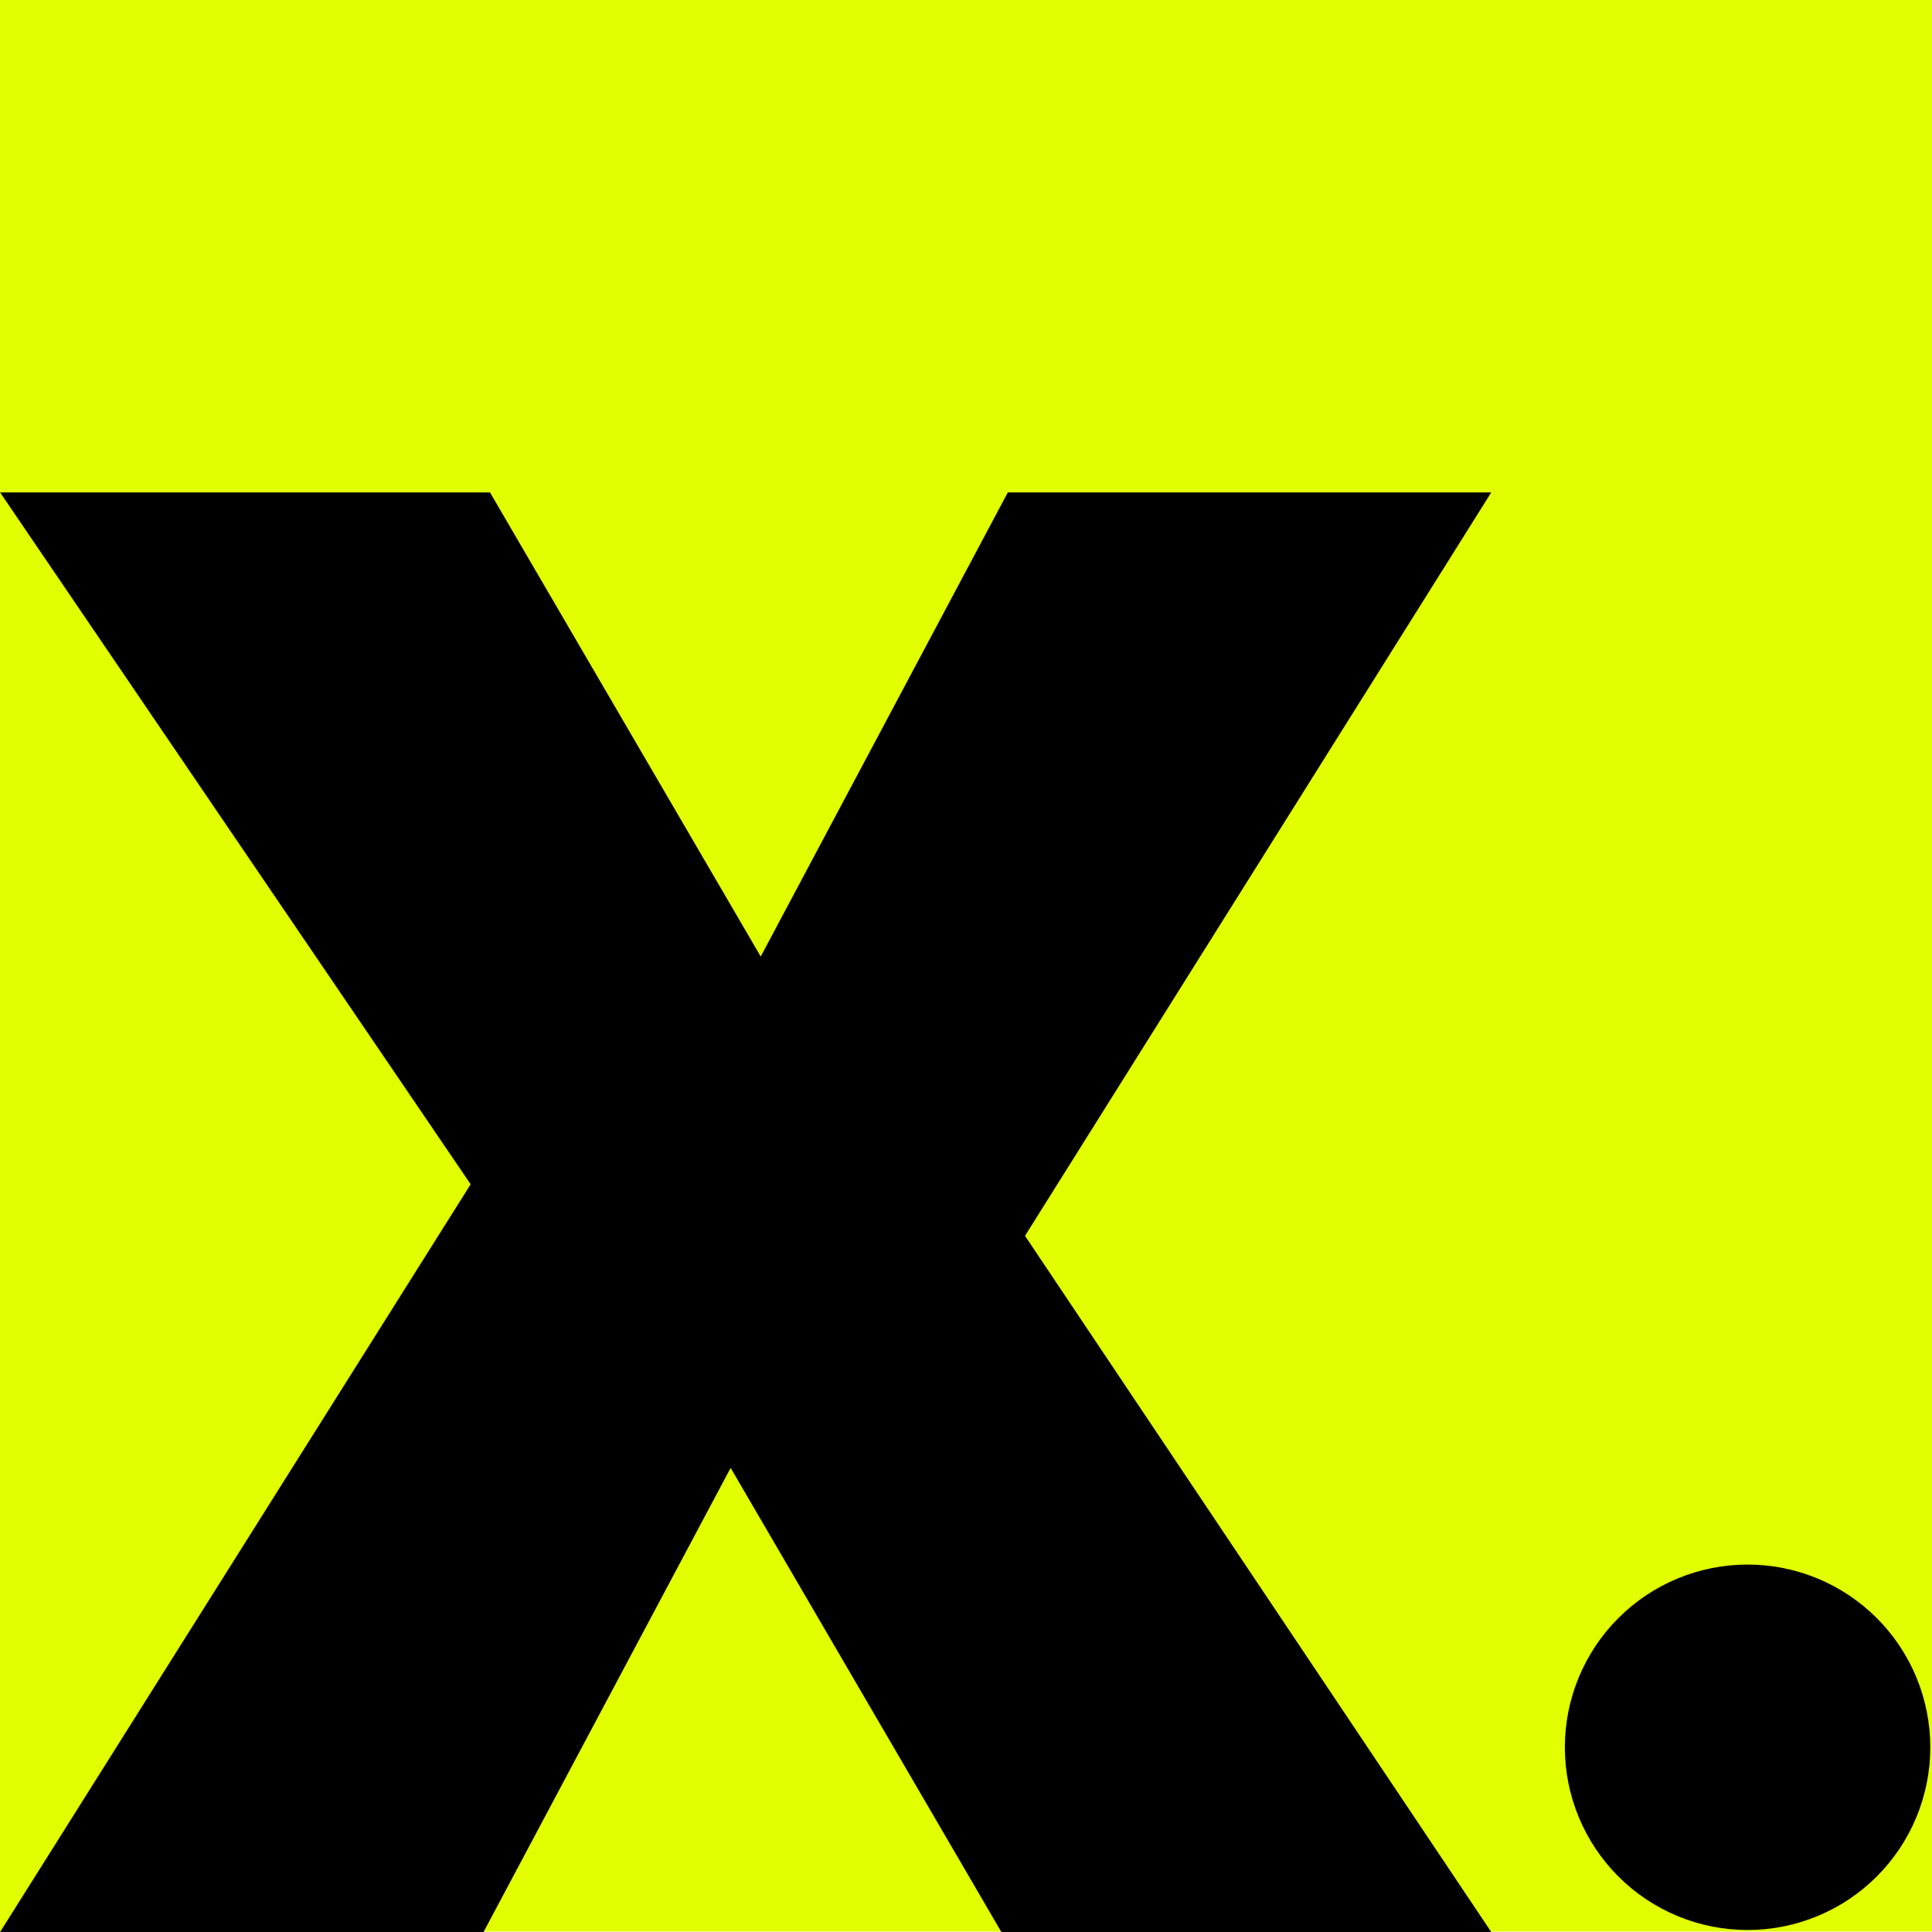
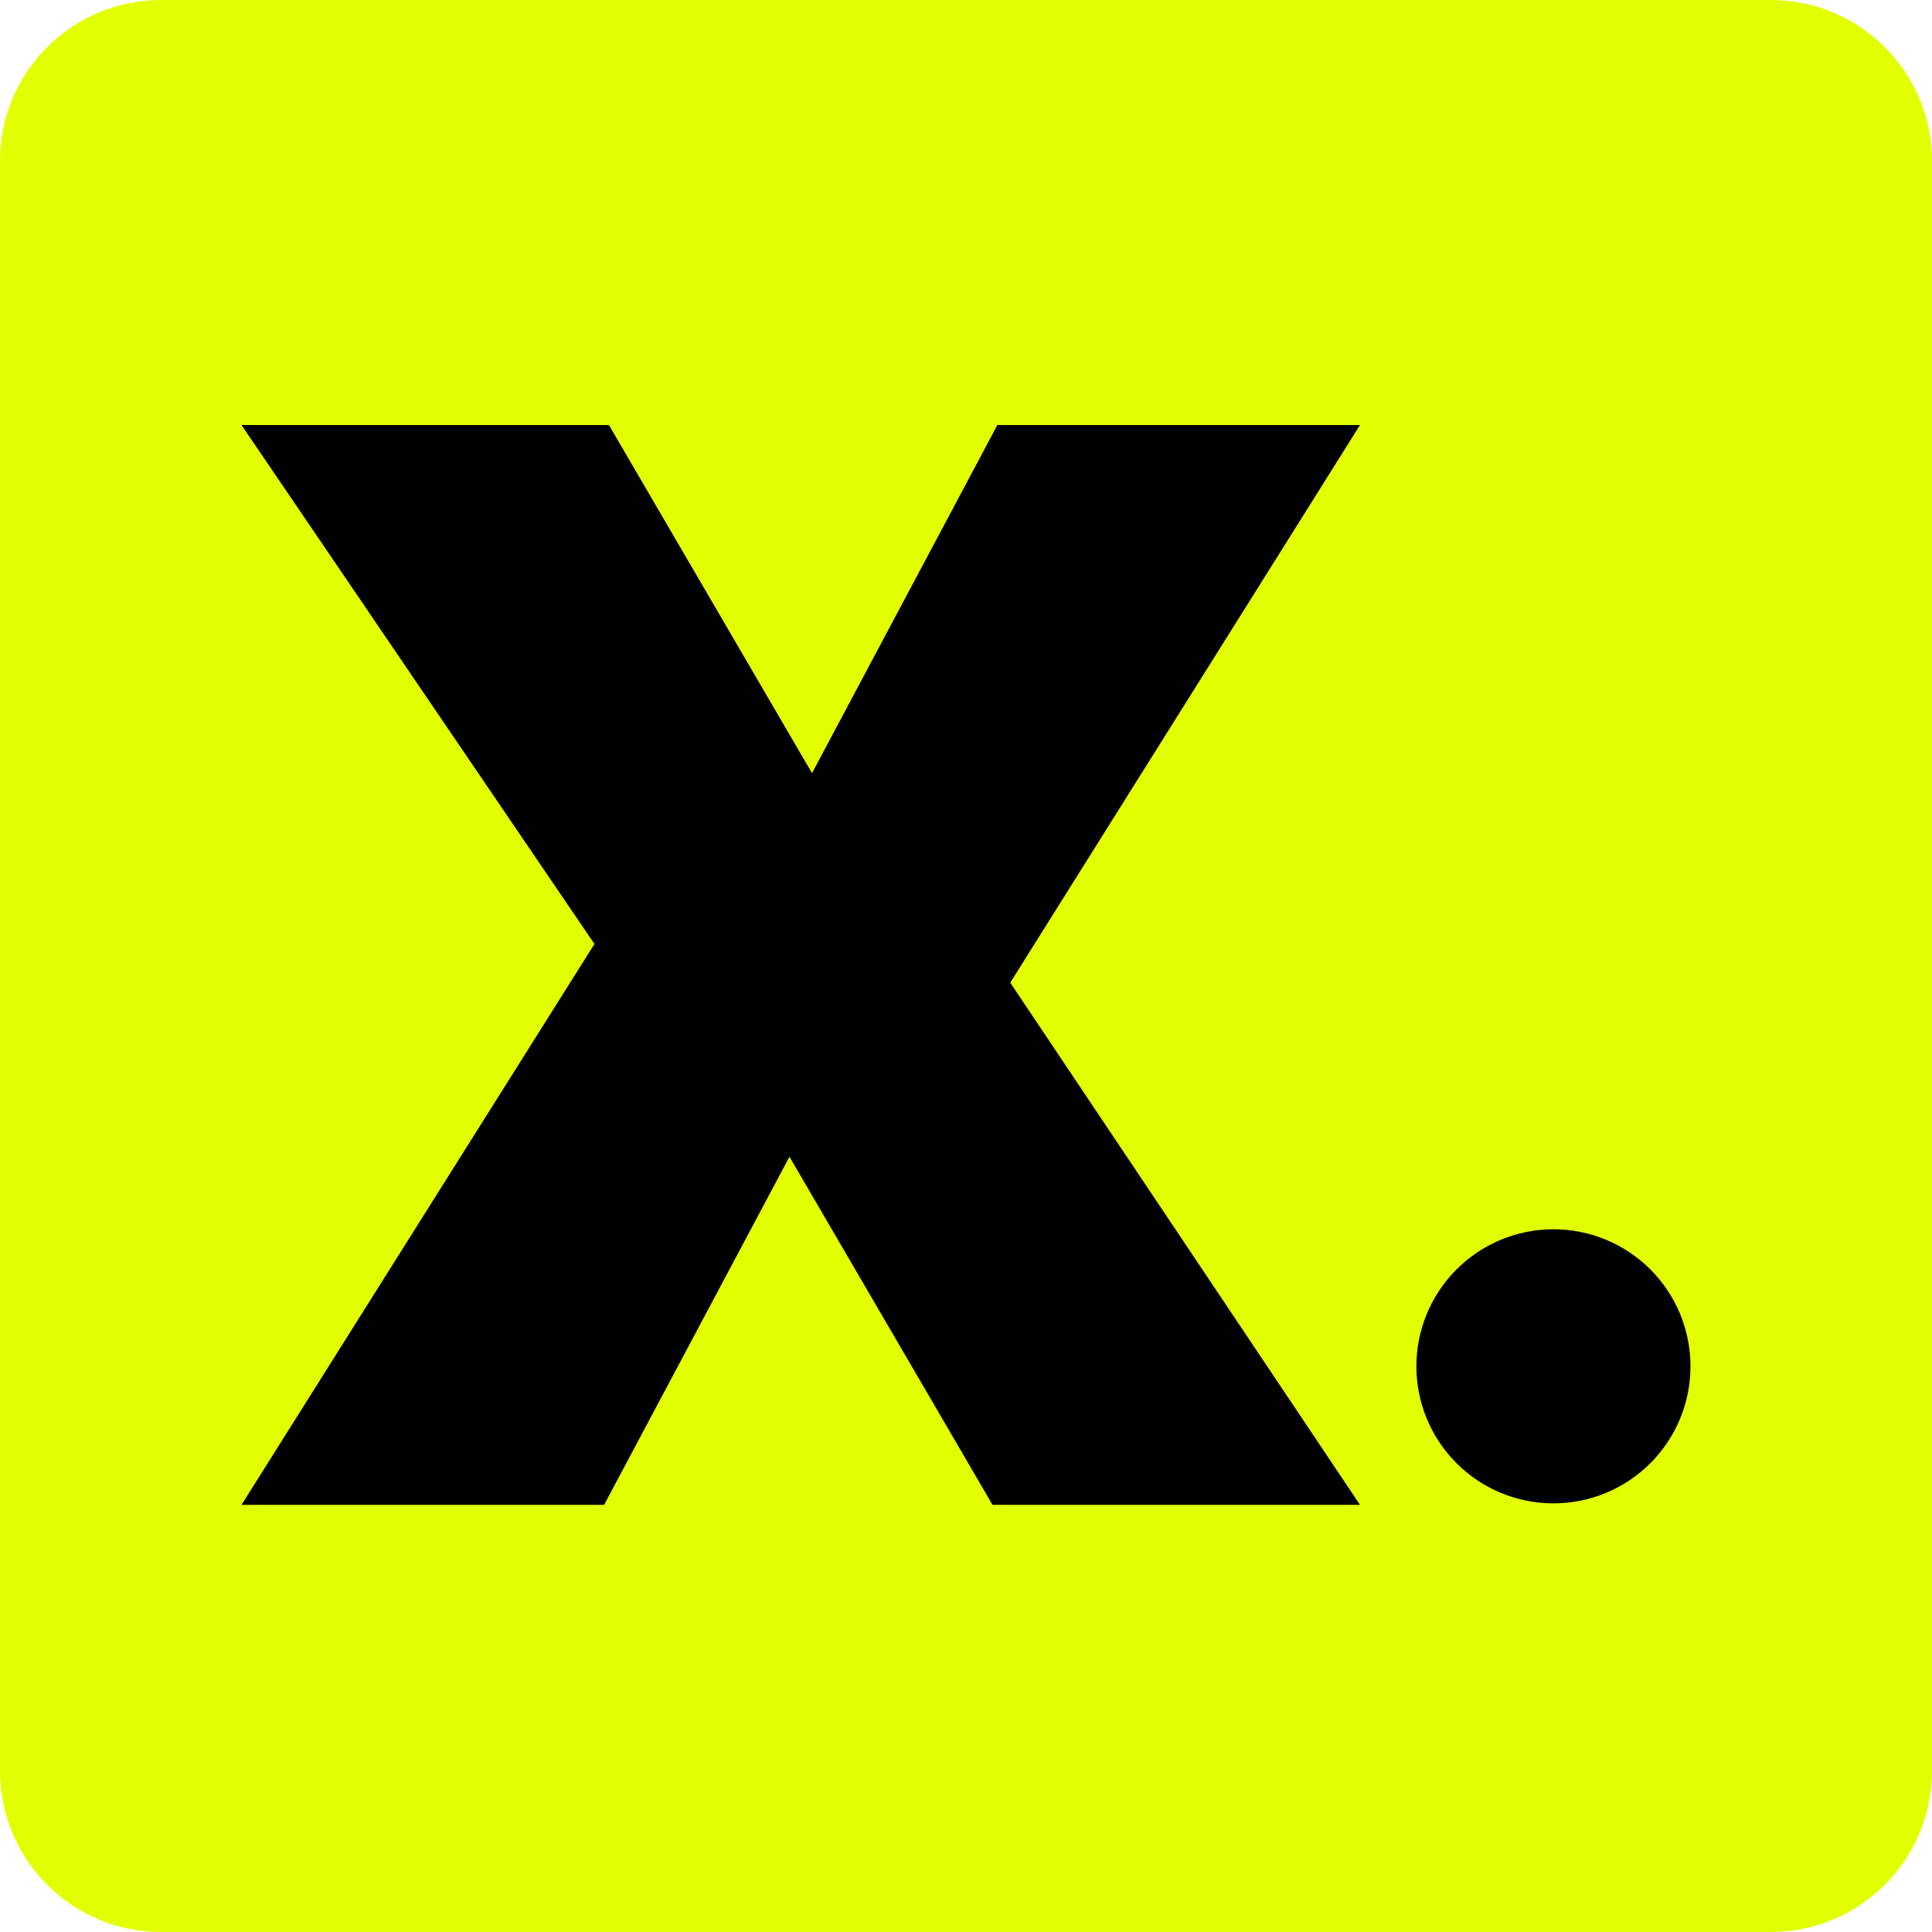
<svg xmlns="http://www.w3.org/2000/svg" width="600" height="600" viewBox="0 0 600 600" fill="none">
-   <rect width="600" height="599.876" transform="matrix(1 0 0 -1 0 599.877)" fill="#E2FF00" />
-   <path d="M150.169 600.002L226.906 455.869L310.983 600.002H463.123L318.324 383.803L463.123 152.924H312.985L236.248 297.056L152.171 152.924H0.031L146.165 367.788L0.031 600.002H150.169Z" fill="black" />
-   <path d="M599.471 542.634C599.471 557.683 593.493 572.117 582.851 582.759C572.209 593.4 557.776 599.379 542.726 599.379C527.676 599.379 513.243 593.4 502.601 582.759C491.959 572.117 485.981 557.683 485.981 542.634C485.981 527.584 491.959 513.151 502.601 502.509C513.243 491.867 527.676 485.889 542.726 485.889C557.776 485.889 572.209 491.867 582.851 502.509C593.493 513.151 599.471 527.584 599.471 542.634Z" fill="black" />
+   <rect width="600" height="600" rx="50" transform="matrix(1 0 0 -1 0 600)" fill="#E2FF00" />
+   <path d="M187.615 467.343L245.174 359.233L308.239 467.343H422.355L313.744 305.177L422.355 132H309.74L252.181 240.111L189.117 132H75L184.612 293.165L75 467.343H187.615Z" fill="black" />
+   <path d="M525 424.321C525 435.609 520.516 446.436 512.533 454.418C504.551 462.4 493.725 466.884 482.437 466.884C471.148 466.884 460.322 462.4 452.34 454.418C444.358 446.436 439.874 435.609 439.874 424.321C439.874 413.033 444.358 402.206 452.34 394.224C460.322 386.242 471.148 381.758 482.437 381.758C493.725 381.758 504.551 386.242 512.533 394.224C520.516 402.206 525 413.033 525 424.321Z" fill="black" />
</svg>
